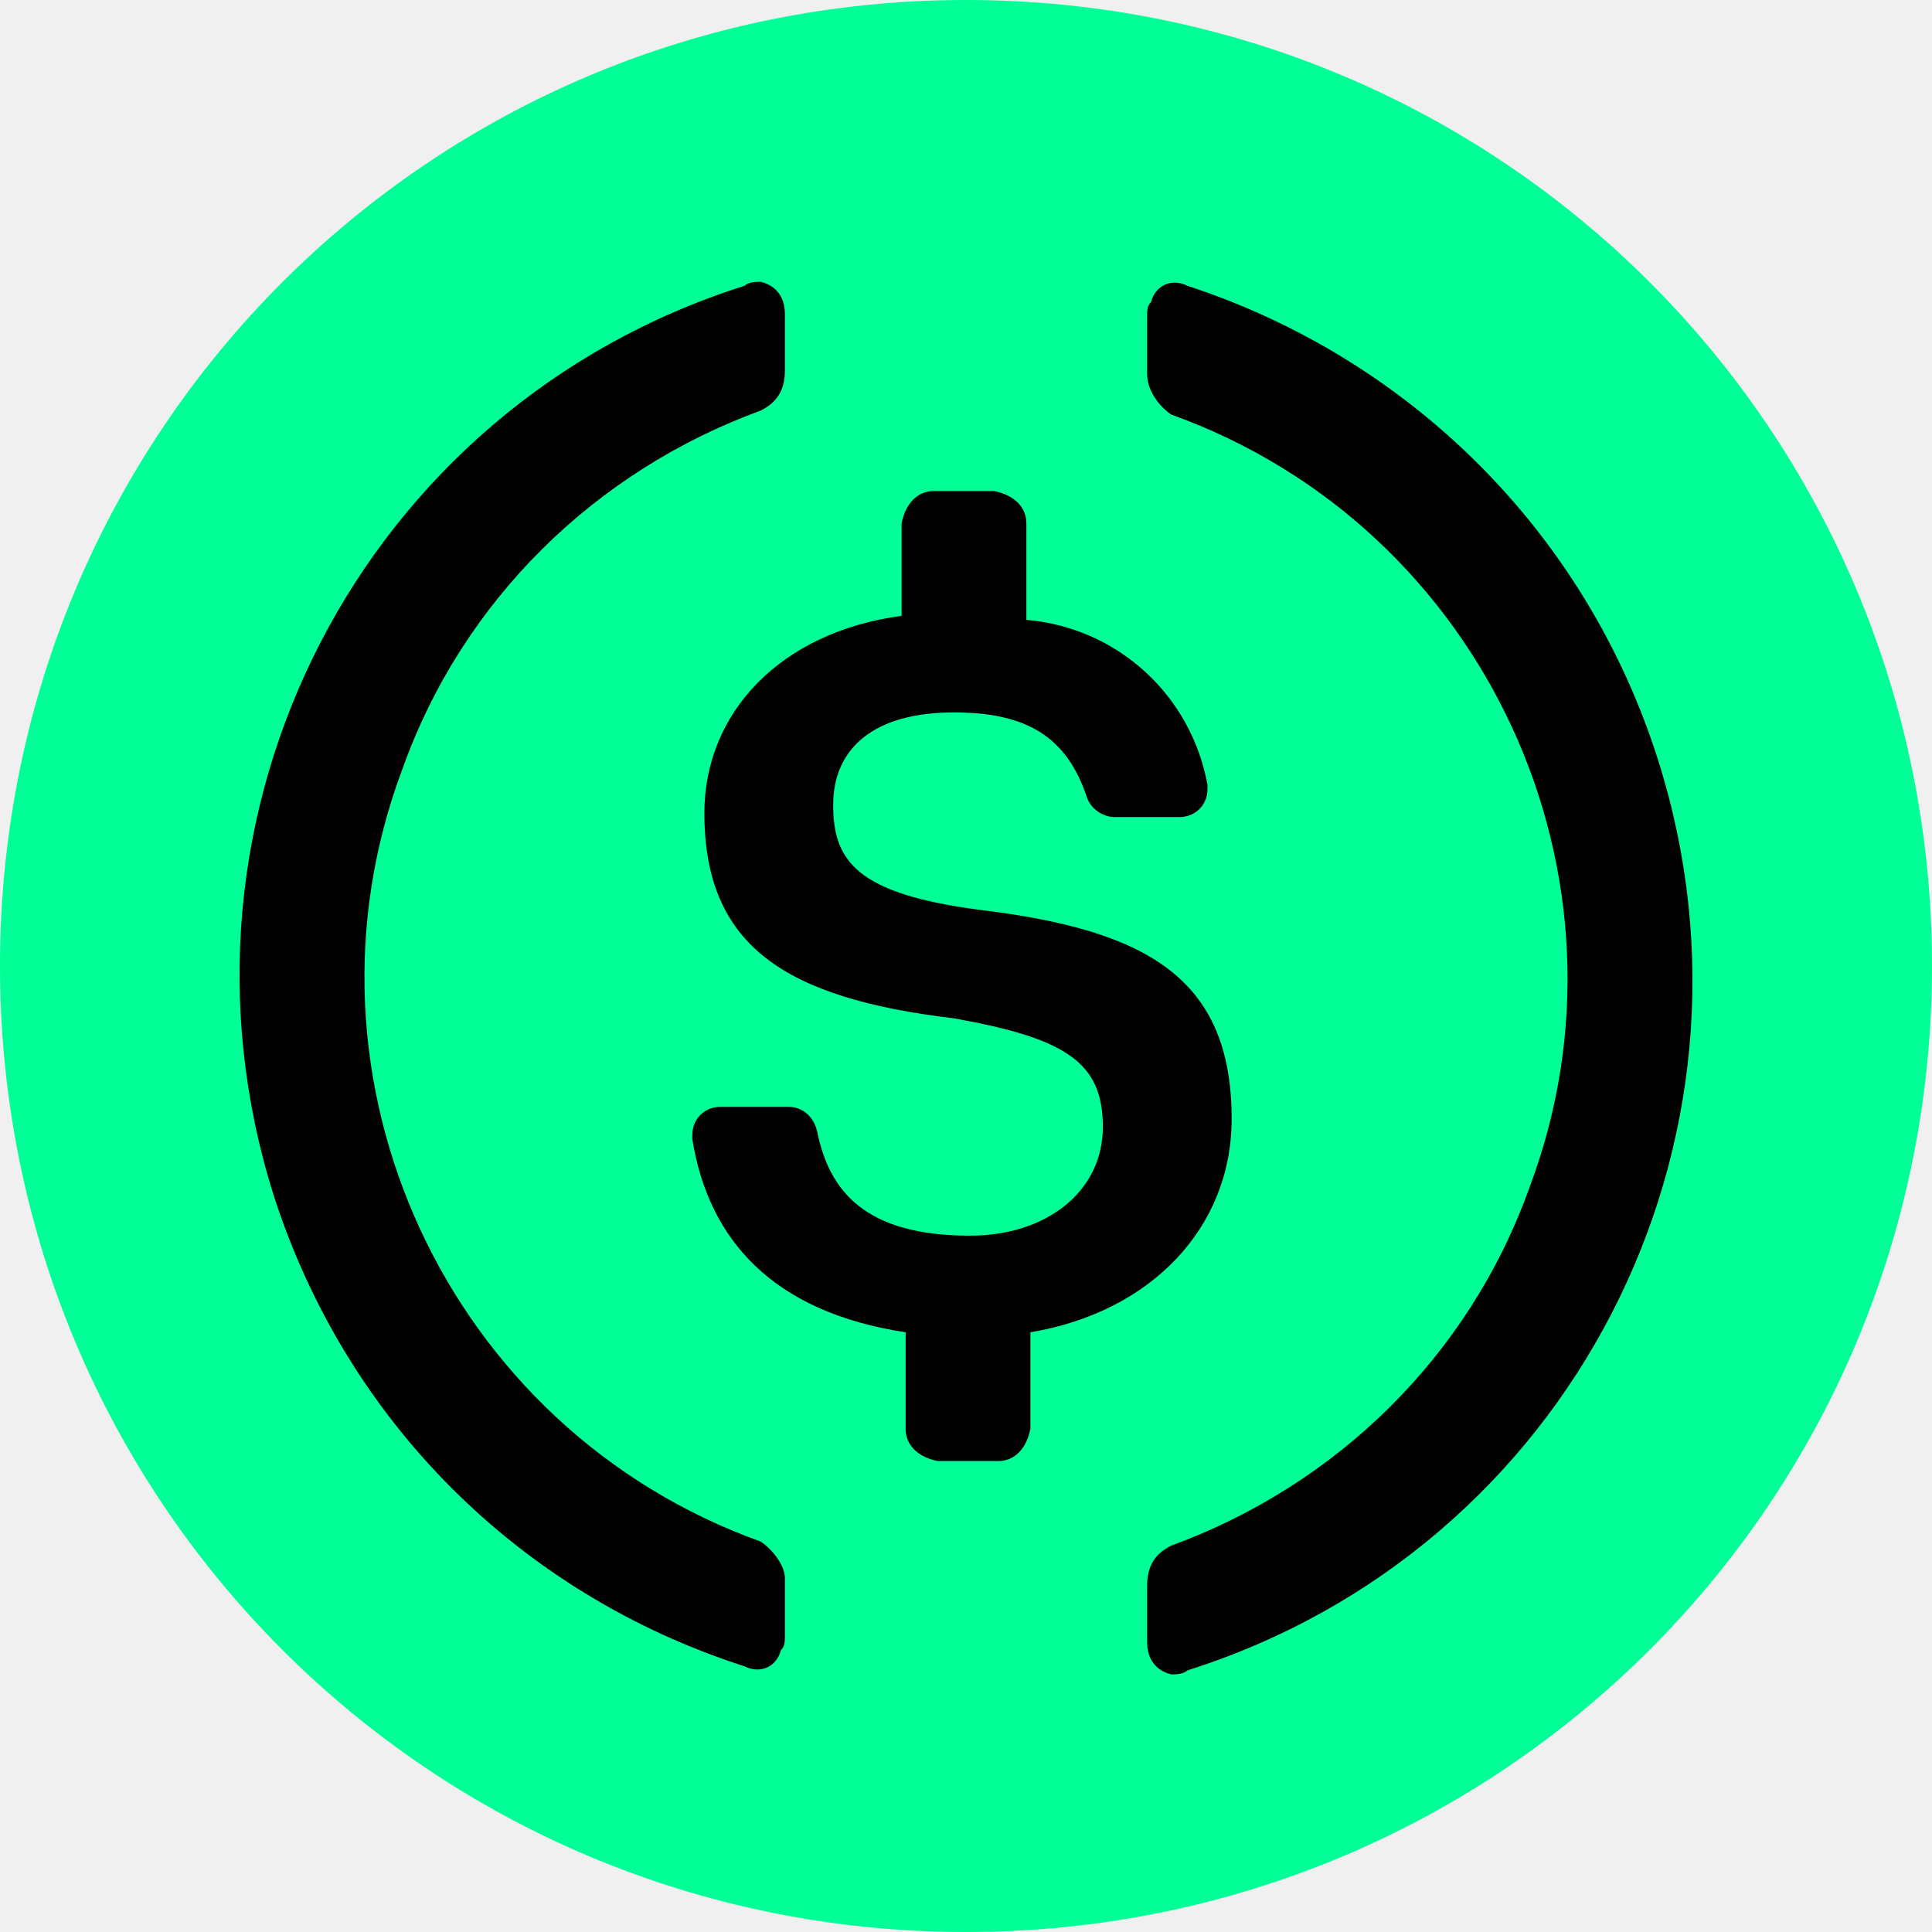
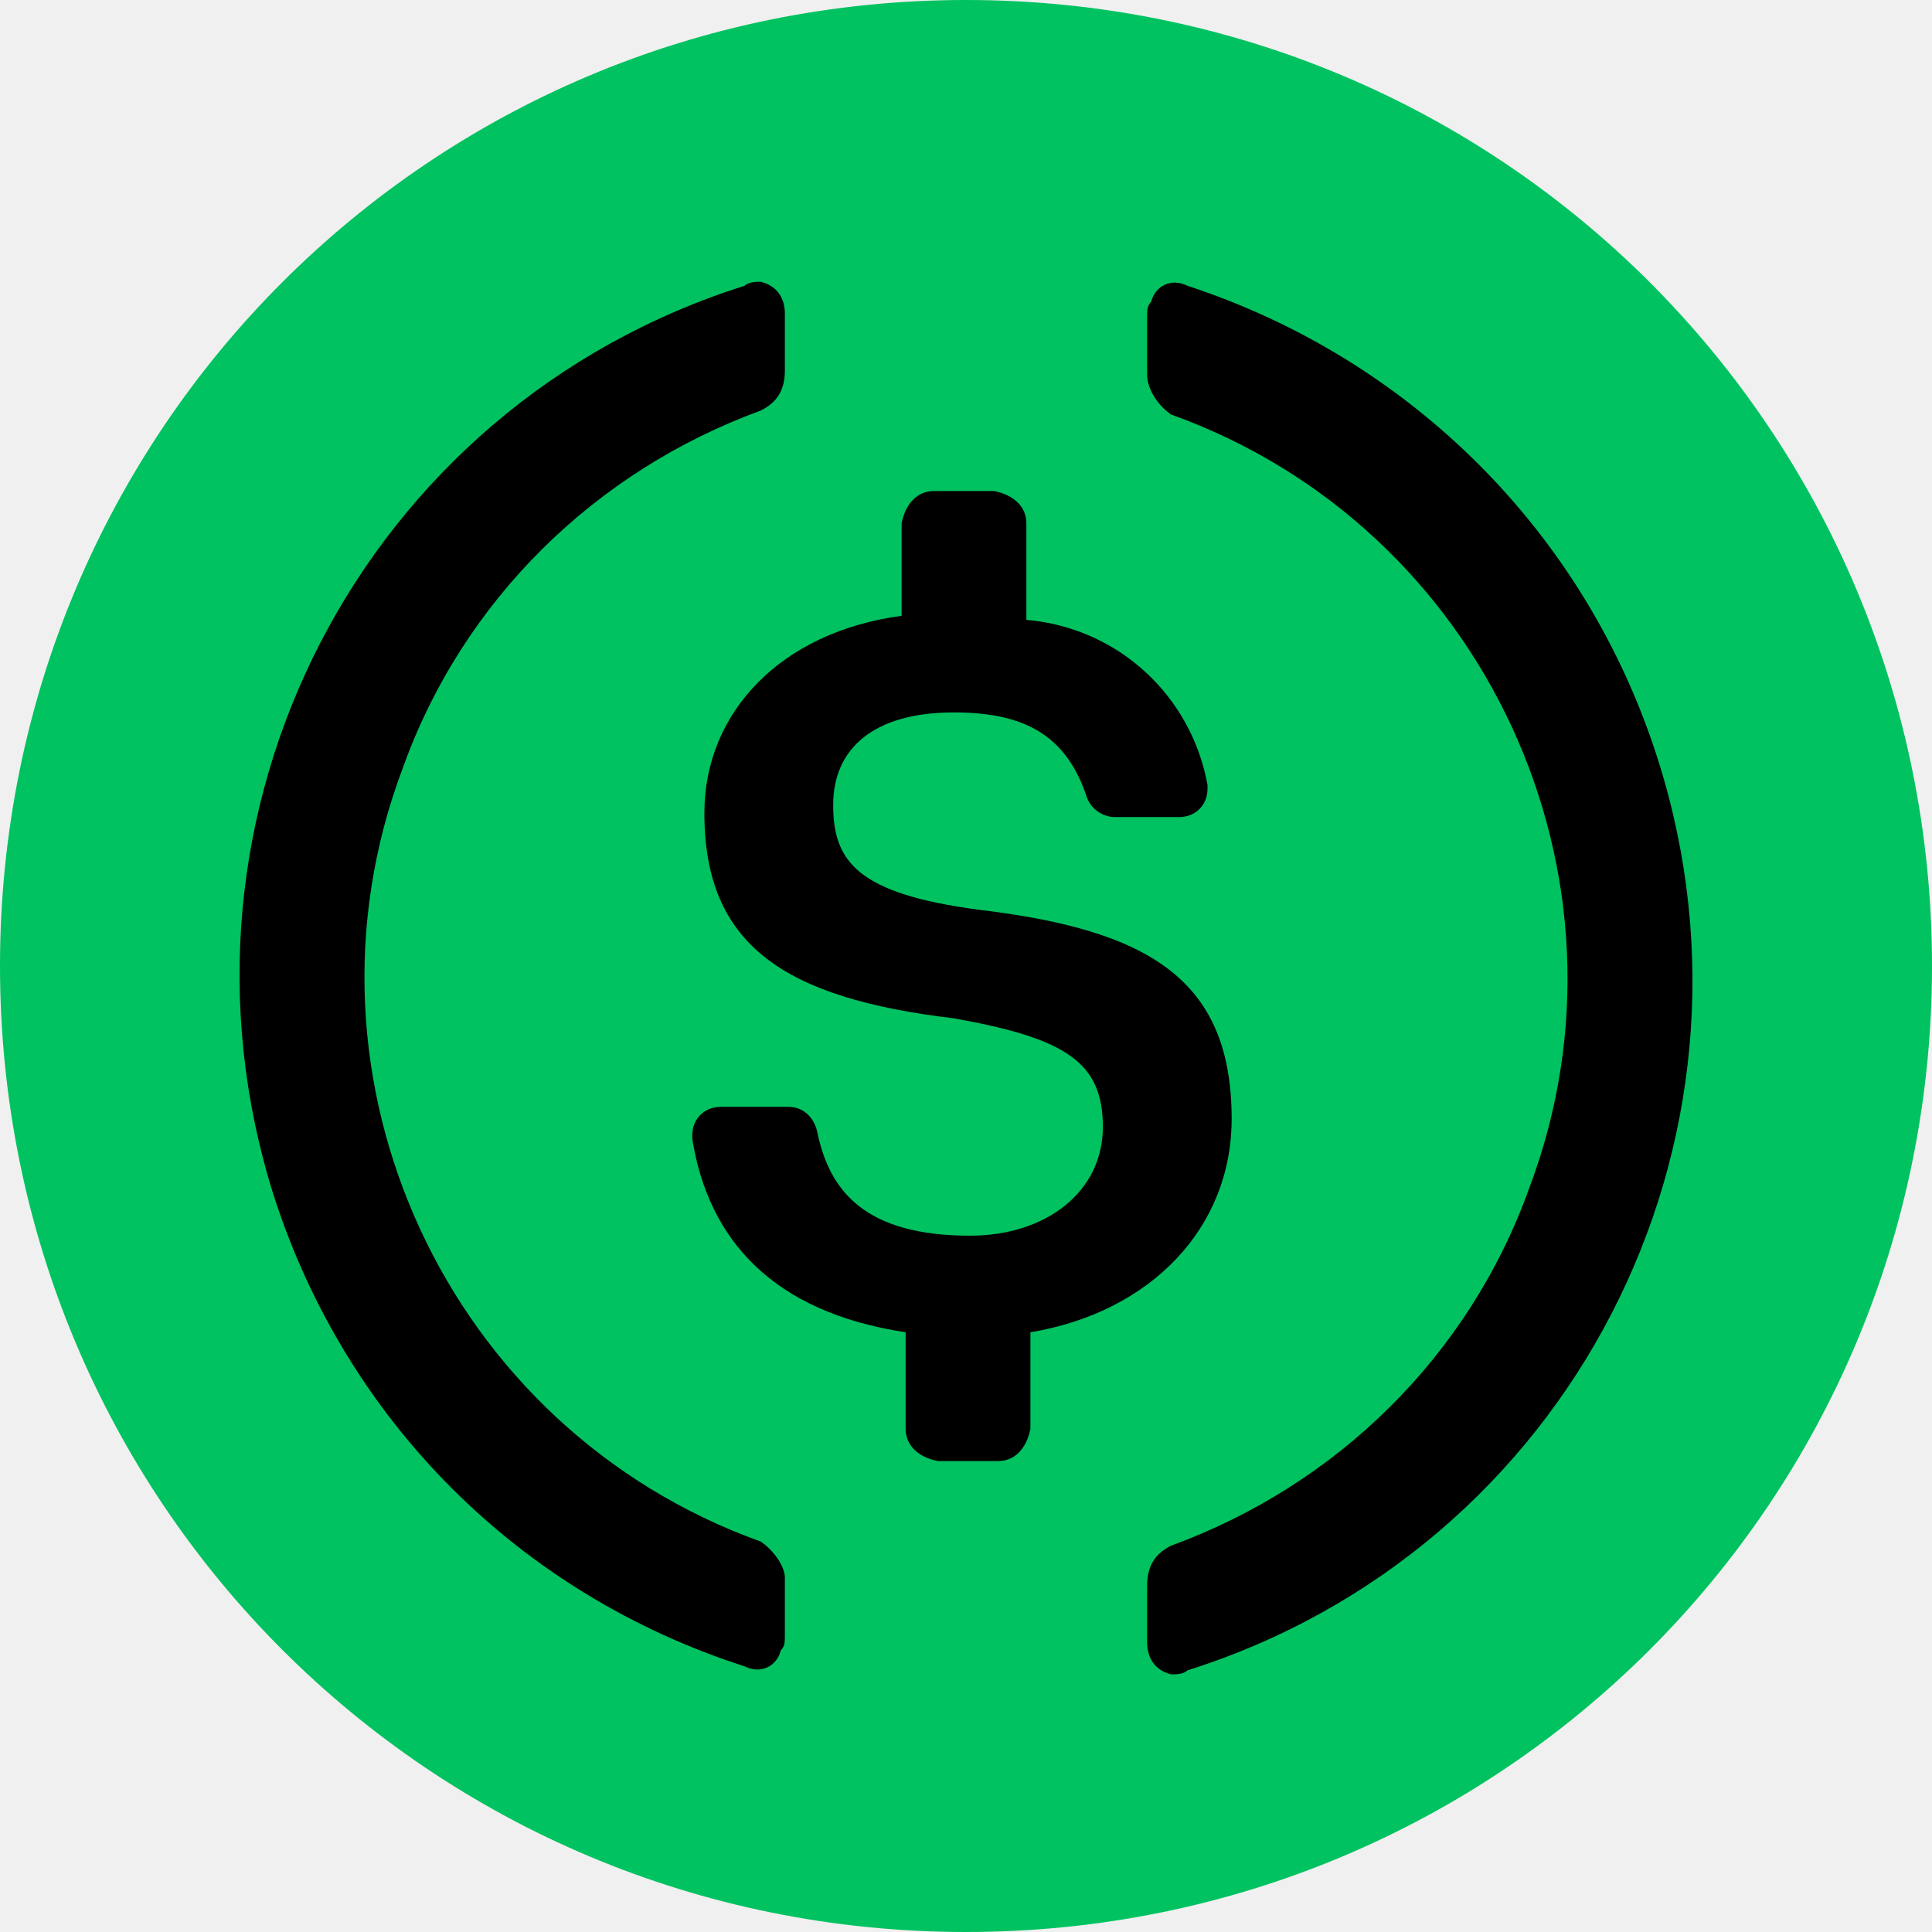
- <svg xmlns="http://www.w3.org/2000/svg" width="800" height="800" viewBox="0 0 800 800" fill="none">
-   <g clip-path="url(#clip0_8_2)">
-     <path d="M400 800C621.668 800 800 621.668 800 400C800 178.332 621.668 0 400 0C178.332 0 0 178.332 0 400C0 621.668 178.332 800 400 800Z" fill="#00FF96" />
-     <path d="M510 463.332C510 405 475 385 405 376.668C355 370 345 356.668 345 333.332C345 309.996 361.668 295 395 295C425 295 441.668 305 450 330C451.668 335 456.668 338.332 461.668 338.332H488.332C495 338.332 500 333.332 500 326.668V325C493.332 288.332 463.332 260 425 256.668V216.668C425 210 420 205 411.668 203.332H386.668C380 203.332 375 208.332 373.332 216.668V255C323.332 261.668 291.668 295 291.668 336.668C291.668 391.668 325 413.332 395 421.668C441.668 430 456.668 440 456.668 466.668C456.668 493.336 433.332 511.668 401.668 511.668C358.332 511.668 343.332 493.332 338.332 468.332C336.668 461.668 331.668 458.332 326.668 458.332H298.332C291.668 458.332 286.668 463.332 286.668 470V471.668C293.332 513.332 320 543.332 375 551.668V591.668C375 598.332 380 603.332 388.332 605H413.332C420 605 425 600 426.668 591.668V551.668C476.668 543.332 510 508.332 510 463.332Z" fill="black" />
-     <path d="M315 638.332C185 591.668 118.332 446.668 166.668 318.332C191.668 248.332 246.668 195 315 170C321.668 166.668 325 161.668 325 153.332V130C325 123.332 321.668 118.332 315 116.668C313.332 116.668 310 116.668 308.332 118.332C150 168.332 63.332 336.668 113.332 495C143.332 588.332 215 660 308.332 690C315 693.332 321.668 690 323.332 683.332C325 681.668 325 680 325 676.668V653.332C325 648.332 320 641.668 315 638.332ZM491.668 118.332C485 115 478.332 118.332 476.668 125C475 126.668 475 128.332 475 131.668V155C475 161.668 480 168.332 485 171.668C615 218.332 681.668 363.332 633.332 491.668C608.332 561.668 553.332 615 485 640C478.332 643.332 475 648.332 475 656.668V680C475 686.668 478.332 691.668 485 693.332C486.668 693.332 490 693.332 491.668 691.668C650 641.668 736.668 473.332 686.668 315C656.668 220 583.332 148.332 491.668 118.332Z" fill="black" />
+ <svg xmlns="http://www.w3.org/2000/svg" width="1080" height="1080" viewBox="0 0 1080 1080" fill="none">
+   <g clip-path="url(#clip0_9_11)">
+     <path d="M540 1080C839.252 1080 1080 839.252 1080 540C1080 240.748 839.252 0 540 0C240.748 0 0 240.748 0 540C0 839.252 240.748 1080 540 1080Z" fill="#00C260" />
+     <path d="M688.5 625.498C688.5 546.75 641.25 519.75 546.75 508.502C479.25 499.5 465.75 481.502 465.75 449.998C465.75 418.495 488.252 398.25 533.25 398.25C573.75 398.25 596.252 411.75 607.5 445.5C609.752 452.25 616.502 456.748 623.252 456.748H659.248C668.25 456.748 675 449.998 675 441.002V438.75C665.998 389.248 625.498 351 573.75 346.502V292.502C573.75 283.5 567 276.75 555.752 274.498H522.002C513 274.498 506.25 281.248 503.998 292.502V344.25C436.498 353.252 393.752 398.25 393.752 454.502C393.752 528.752 438.75 557.998 533.25 569.252C596.252 580.5 616.502 594 616.502 630.002C616.502 666.004 584.998 690.752 542.252 690.752C483.748 690.752 463.498 665.998 456.748 632.248C454.502 623.252 447.752 618.748 441.002 618.748H402.748C393.752 618.748 387.002 625.498 387.002 634.5V636.752C395.998 692.998 432 733.498 506.25 744.752V798.752C506.25 807.748 513 814.498 524.248 816.75H557.998C567 816.75 573.75 810 576.002 798.752V744.752C643.502 733.498 688.5 686.248 688.5 625.498Z" fill="black" />
+     <path d="M425.25 861.748C249.75 798.752 159.748 603.002 225.002 429.748C258.752 335.248 333.002 263.25 425.25 229.5C434.252 225.002 438.75 218.252 438.75 206.998V175.5C438.75 166.498 434.252 159.748 425.25 157.502C422.998 157.502 418.5 157.502 416.248 159.748C202.5 227.248 85.498 454.502 152.998 668.25C193.498 794.248 290.25 891 416.248 931.5C425.25 935.998 434.252 931.5 436.498 922.498C438.75 920.252 438.75 918 438.75 913.502V881.998C438.75 875.248 432 866.252 425.25 861.748ZM663.752 159.748C654.75 155.25 645.748 159.748 643.502 168.75C641.25 171.002 641.25 173.248 641.25 177.752V209.25C641.25 218.252 648 227.248 654.75 231.752C830.25 294.748 920.252 490.498 854.998 663.752C821.248 758.252 746.998 830.25 654.75 864C645.748 868.498 641.25 875.248 641.25 886.502V918C641.25 927.002 645.748 933.752 654.75 935.998C657.002 935.998 661.5 935.998 663.752 933.752C877.5 866.252 994.502 638.998 927.002 425.25C886.502 297 787.498 200.248 663.752 159.748Z" fill="black" />
  </g>
  <defs>
-     <clipPath id="clip0_8_2">
-       <rect width="800" height="800" fill="white" />
+     <clipPath id="clip0_9_11">
+       <rect width="1080" height="1080" fill="white" />
    </clipPath>
  </defs>
</svg>
